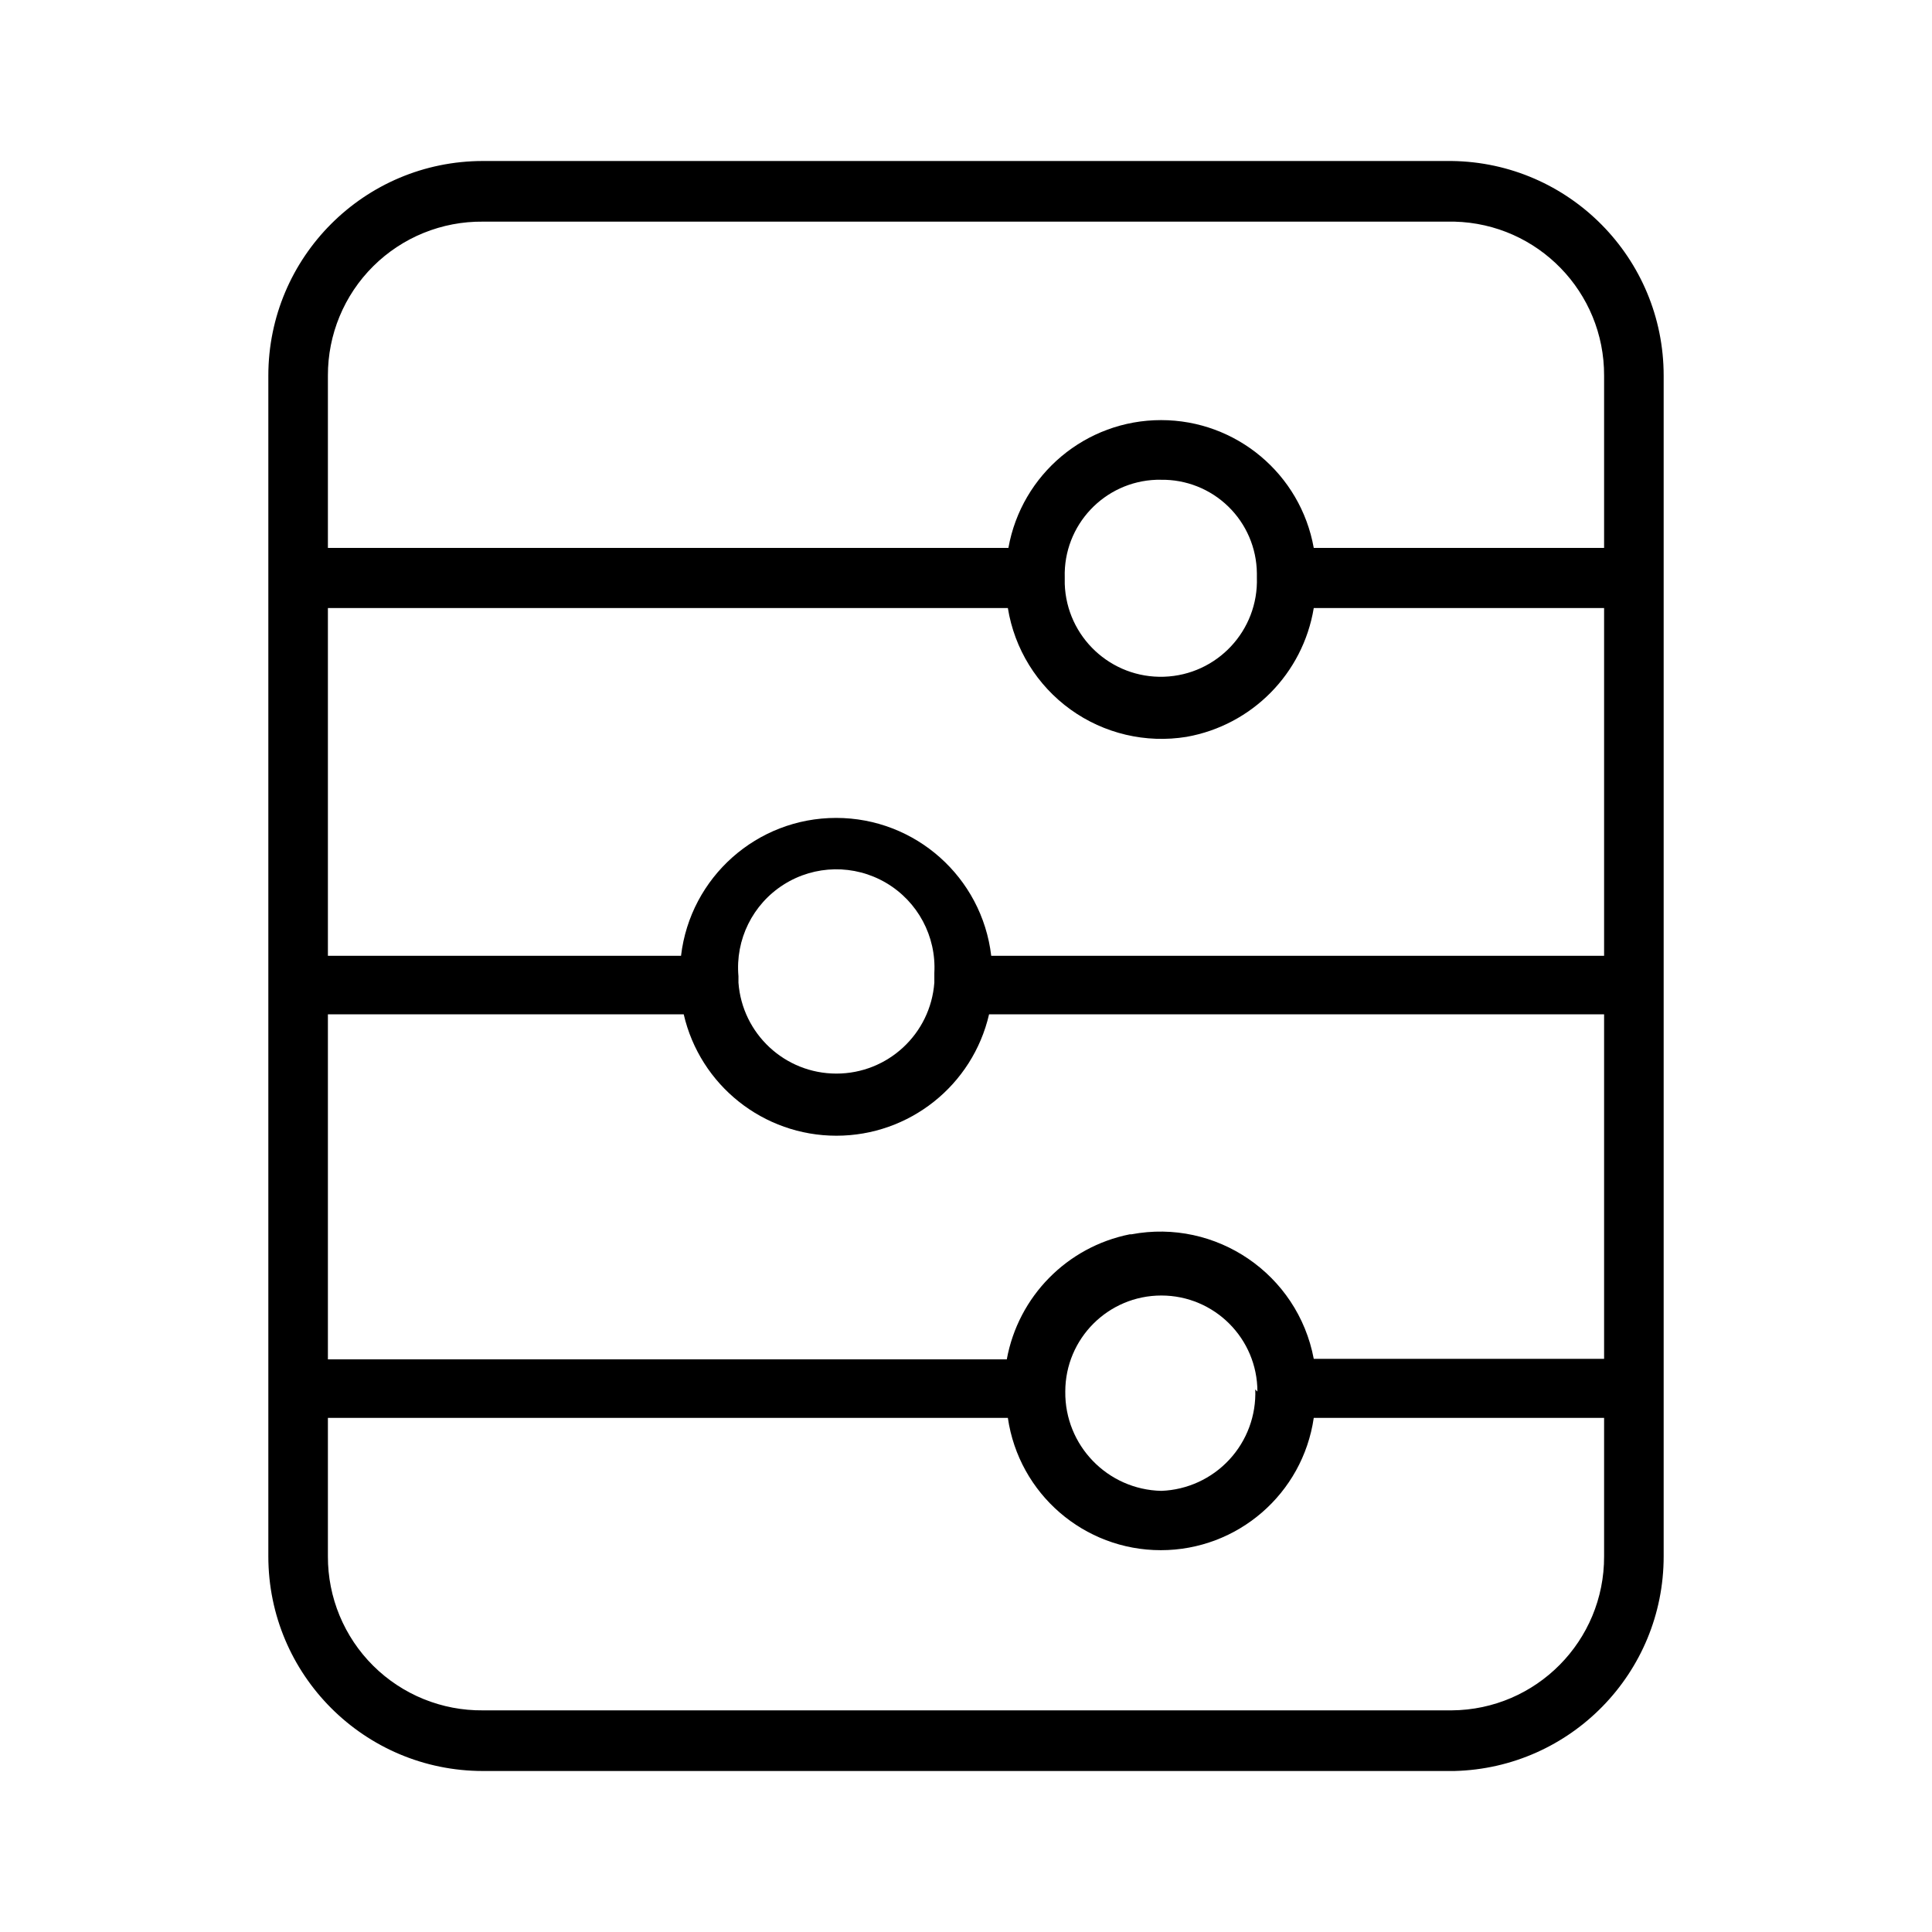
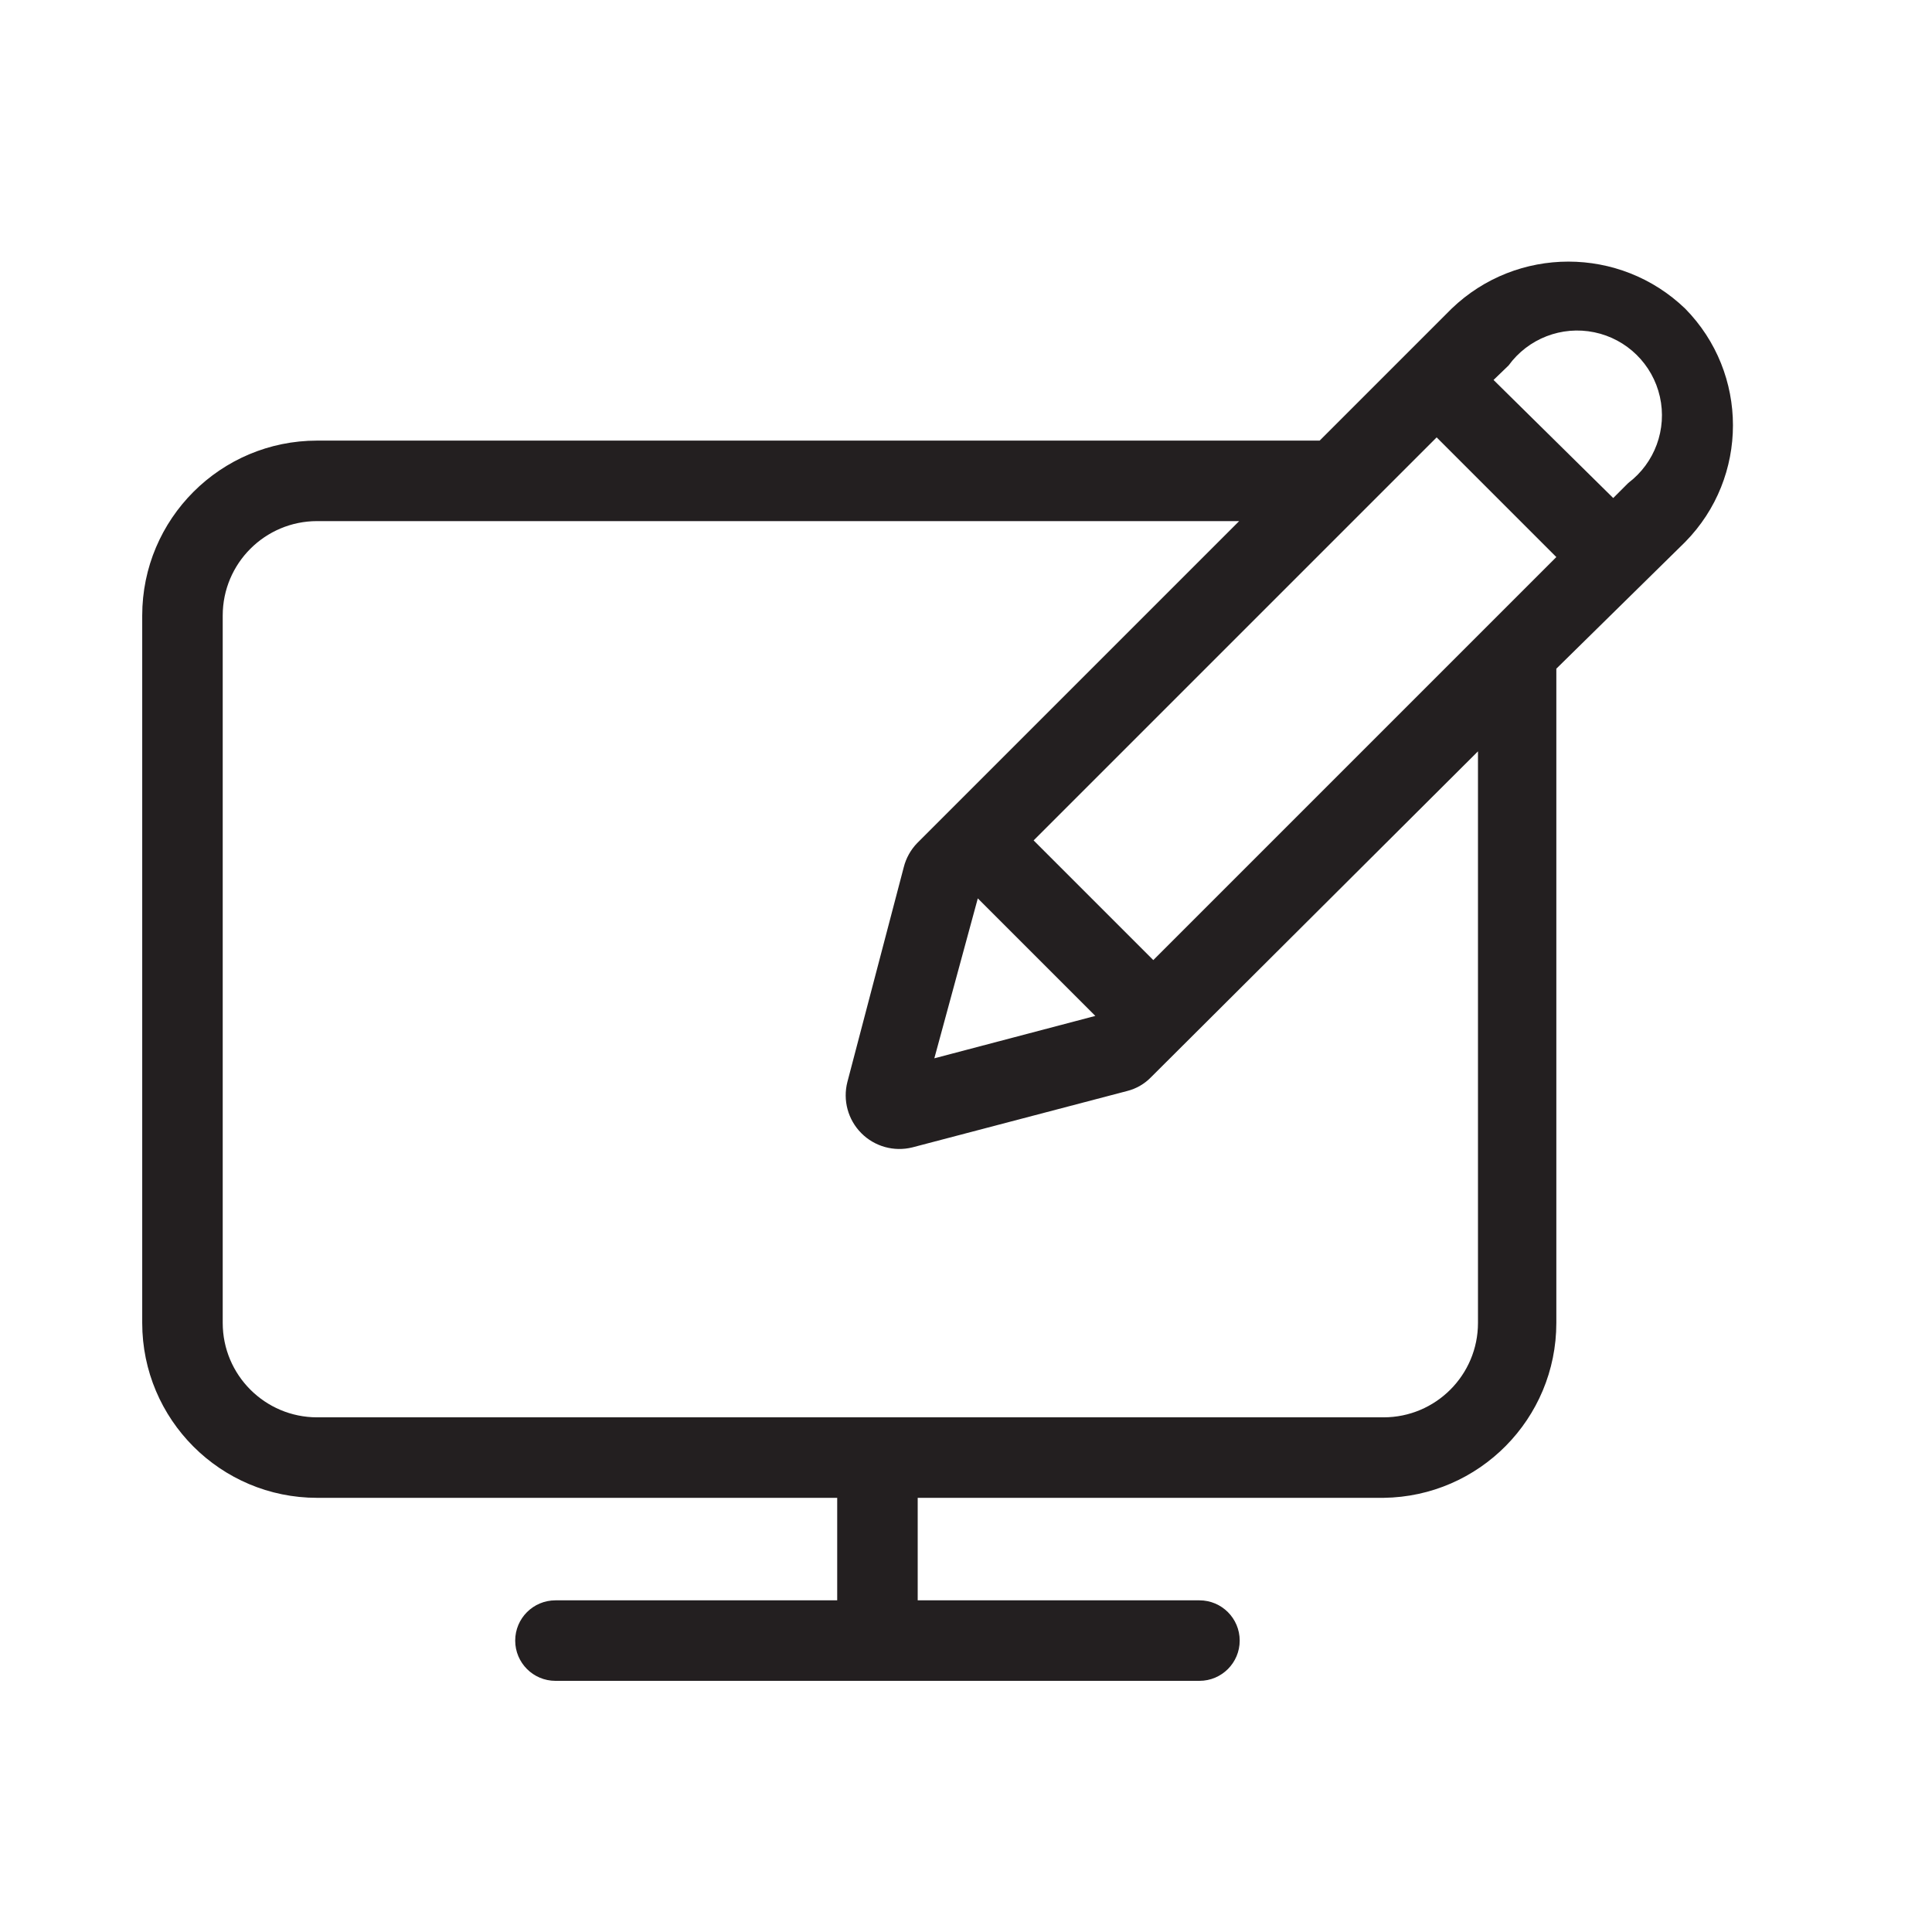
- <svg xmlns="http://www.w3.org/2000/svg" viewBox="0 0 36 36">
-   <path d="M27.05,3H9A4,4,0,0,0,5,7V29A4,4,0,0,0,9,33h18.1A4,4,0,0,0,31,29V7A4,4,0,0,0,27.05,3Zm-6,20a2.91,2.91,0,0,0-2.29,2.33H6.11V18.9h6.63a2.92,2.92,0,0,0,5.69,0H29.89v6.42l-.08,0H24.48A2.91,2.91,0,0,0,21.08,23Zm2.34,2.89h0a1.82,1.82,0,0,1-1.75,1.89h0a1.83,1.83,0,0,1-1.79-1.85v0a1.79,1.79,0,1,1,3.58,0ZM22.11,13.73a2.92,2.92,0,0,0,2.37-2.4h5.33l.08,0v6.48H18.47a2.91,2.91,0,0,0-5.78,0H6.11V11.33H18.78A2.9,2.9,0,0,0,22.11,13.73Zm-2.27-2.85v-.12a1.77,1.77,0,0,1,1.71-1.82h.08a1.76,1.76,0,0,1,1.79,1.74v.08a1.79,1.79,0,1,1-3.58.12Zm-2.43,7.43a1.83,1.83,0,0,1-3.65,0v-.12a1.83,1.83,0,1,1,3.65-.06v.15ZM9,4.13h18.1A2.86,2.86,0,0,1,29.89,7v3.21l-.08,0H24.48a2.89,2.89,0,0,0-5.69,0H6.11V7A2.86,2.86,0,0,1,9,4.13Zm18.1,27.74H9A2.86,2.86,0,0,1,6.11,29V26.42H18.78a2.88,2.88,0,0,0,5.7,0h5.33l.08,0V29A2.86,2.86,0,0,1,27.05,31.87Z" />
+ <svg xmlns="http://www.w3.org/2000/svg" id="Layer_1" data-name="Layer 1" viewBox="0 0 36 36">
+   <defs>
+     <style>.cls-1{fill:#231f20;}</style>
+   </defs>
+   <path class="cls-1" d="M27.05,5.75,24.59,8.21H5.91a3.26,3.26,0,0,0-3.26,3.26V24.65a3.26,3.26,0,0,0,3.26,3.26H15.6v1.91H10.35a.75.75,0,0,0,0,1.5h12a.75.75,0,0,0,0-1.5H17.1V27.91h8.68A3.26,3.26,0,0,0,29,24.65V12.46L31.4,10.1a3.1,3.1,0,0,0,0-4.35A3.14,3.14,0,0,0,27.05,5.75ZM21.49,17.89l-2.23-2.23,7.51-7.51L29,10.38Zm-3.27-1.15,2.19,2.19-3,.79Zm9.32,7.91a1.76,1.76,0,0,1-1.76,1.76H5.91a1.76,1.76,0,0,1-1.76-1.76V11.47A1.76,1.76,0,0,1,5.91,9.71H23.09l-6,6a1,1,0,0,0-.25.45l-1.05,4A1,1,0,0,0,17,21.38l4-1.05a.94.94,0,0,0,.45-.26L27.54,14ZM30.34,9l-.28.28L27.83,7.08l.28-.27A1.58,1.58,0,1,1,30.34,9Z" />
</svg>
